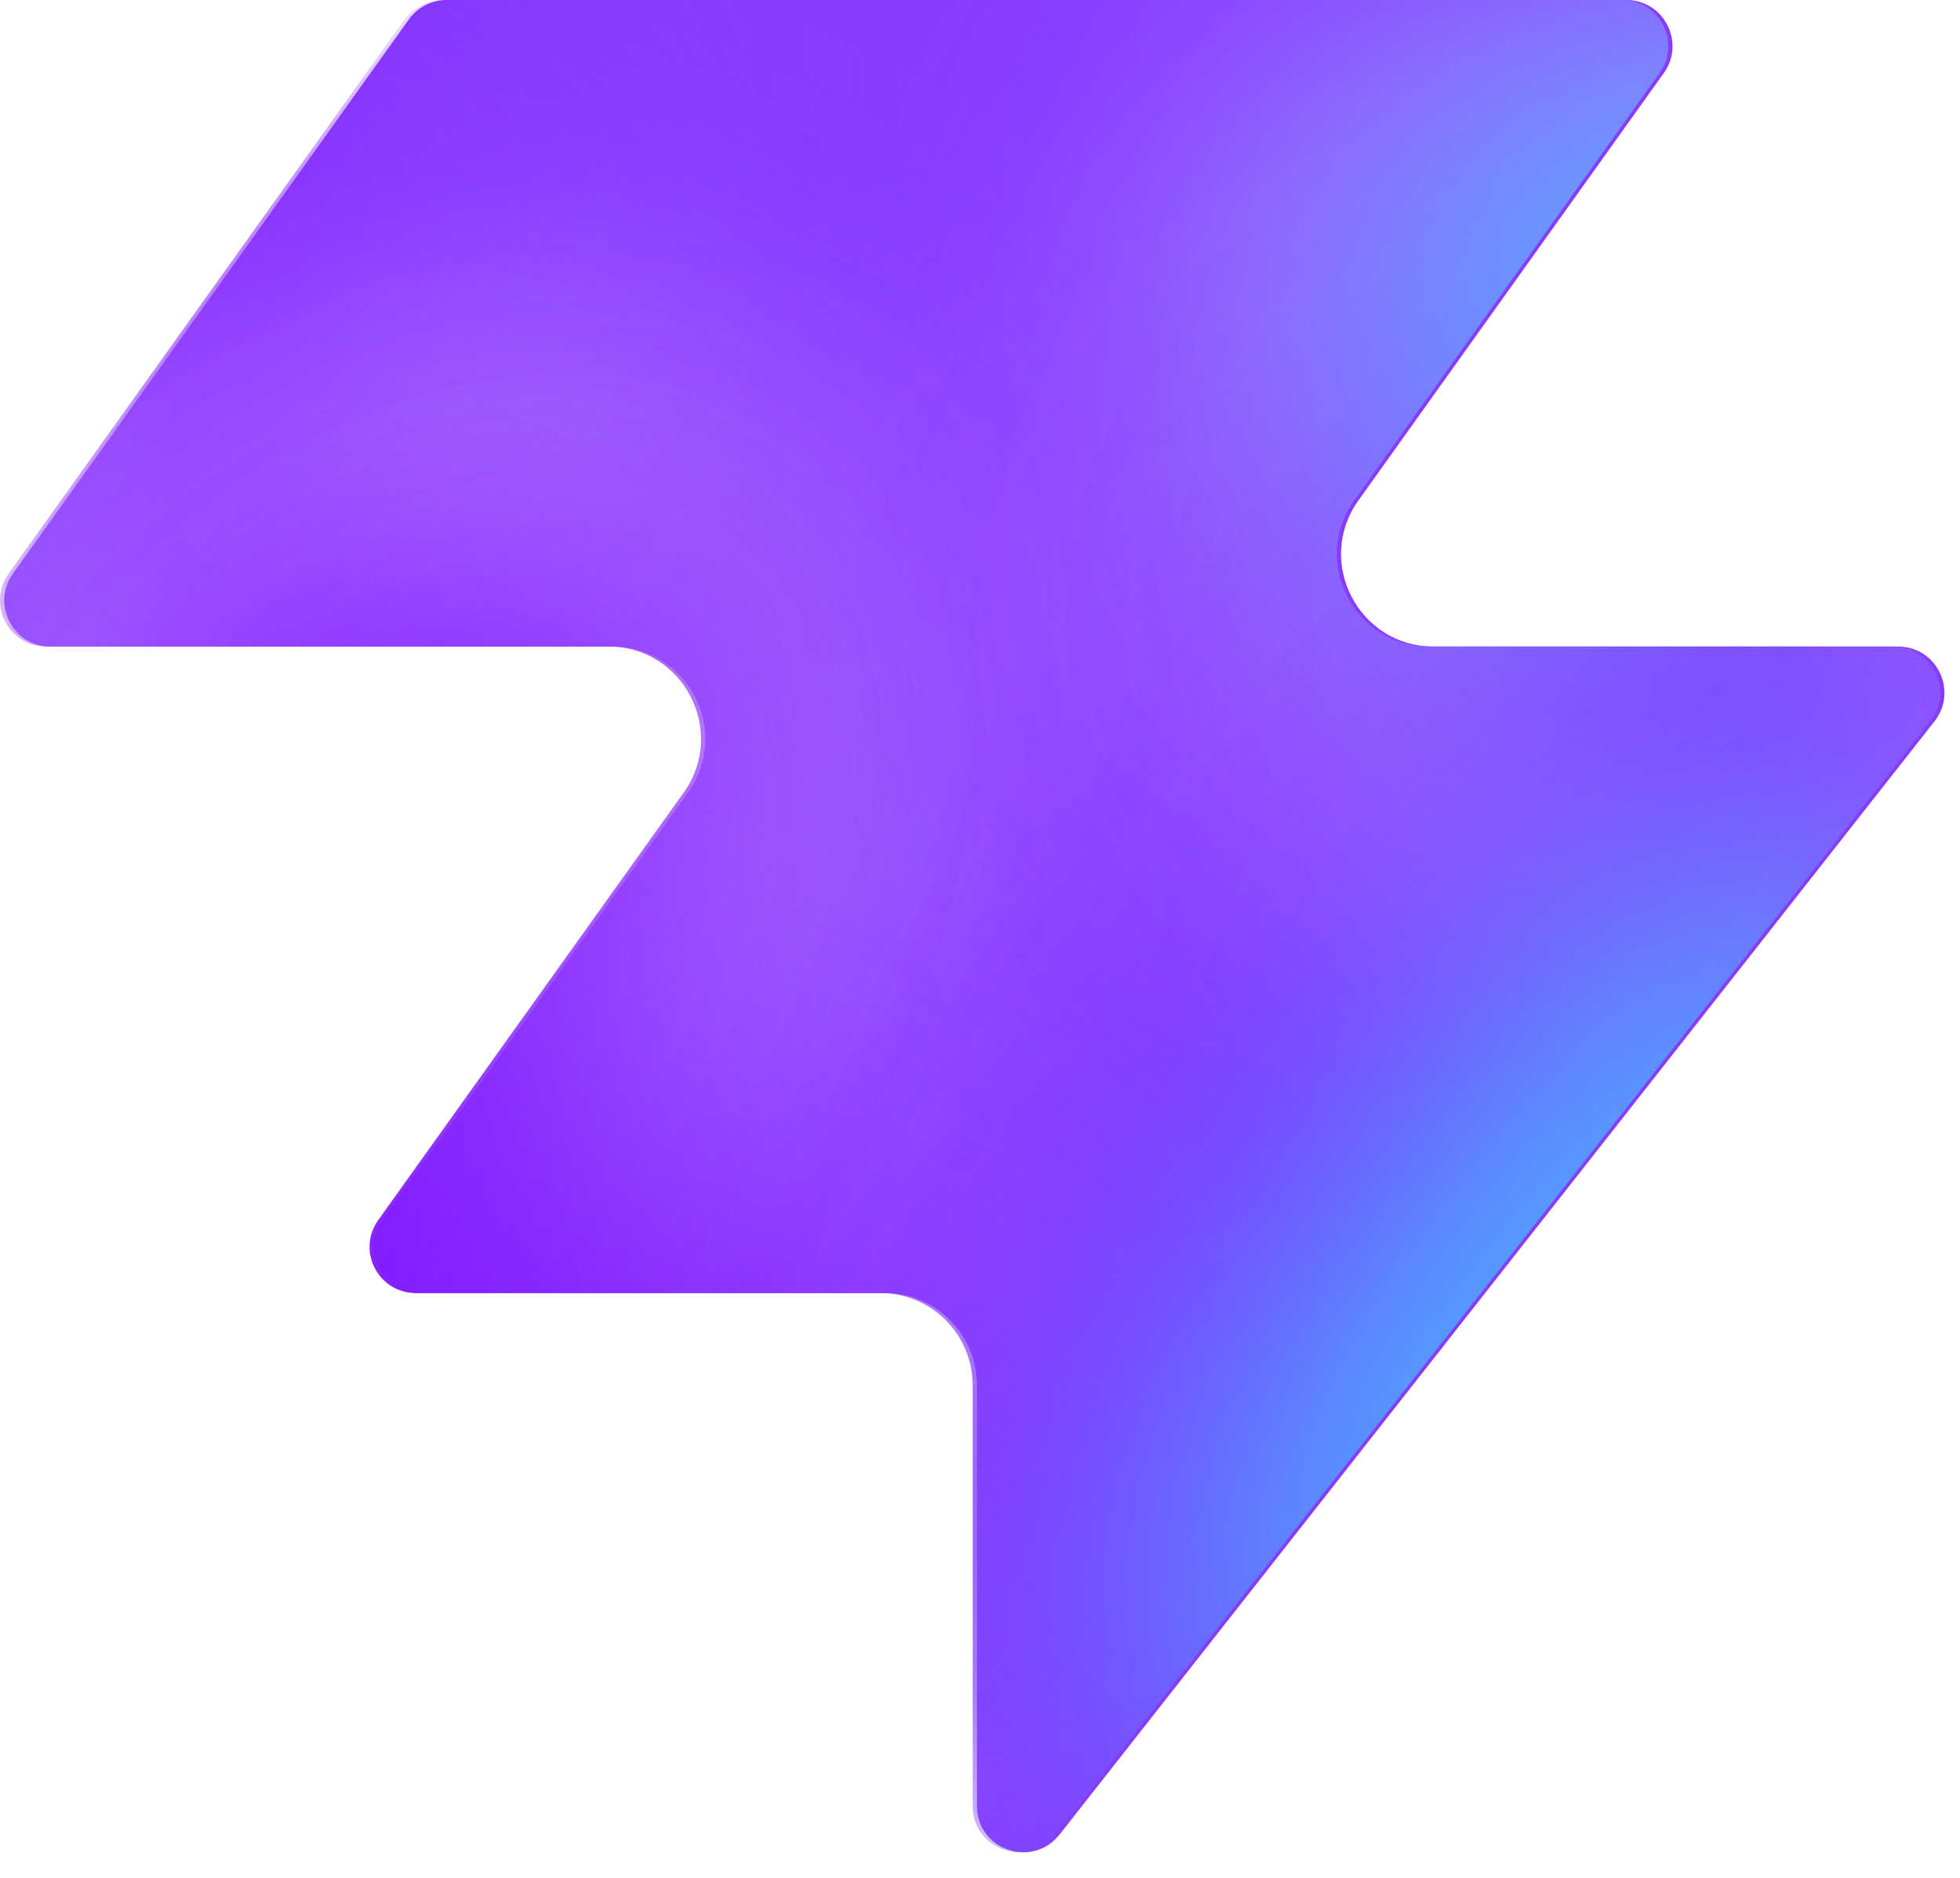
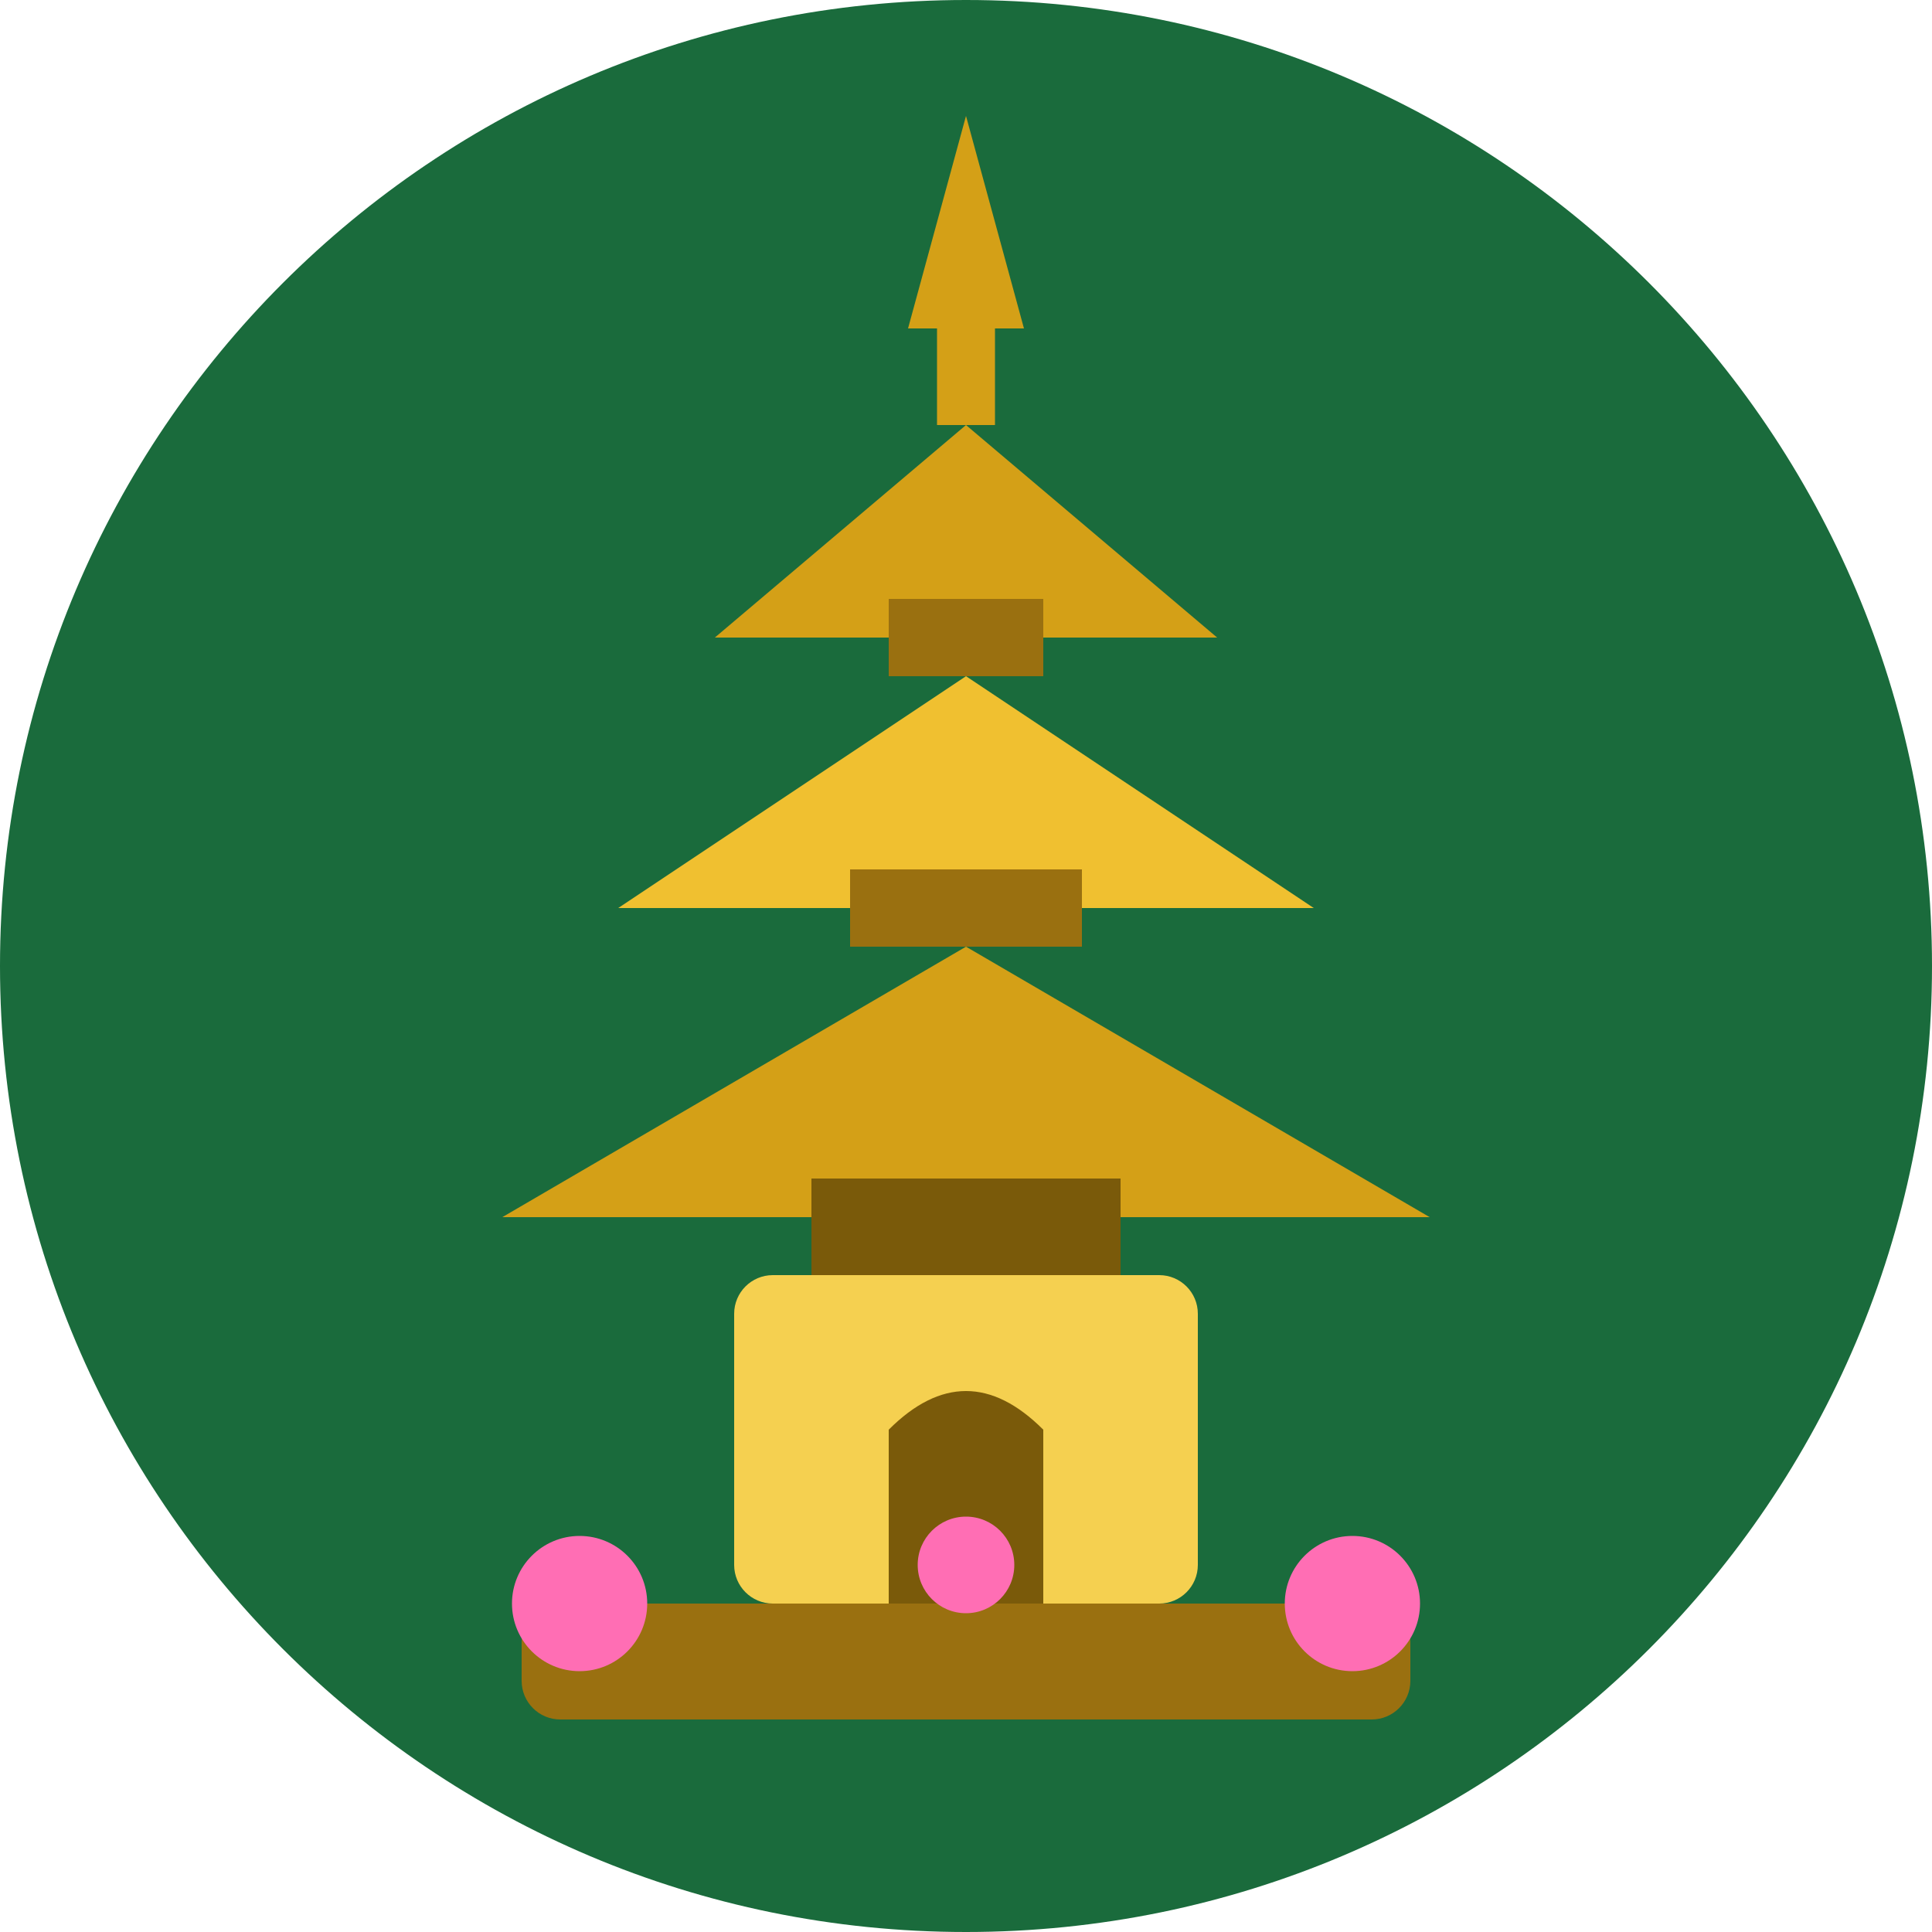
- <svg xmlns="http://www.w3.org/2000/svg" width="48" height="46" fill="none" viewBox="0 0 48 46">
-   <path fill="#863bff" d="M25.946 44.938c-.664.845-2.021.375-2.021-.698V33.937a2.26 2.26 0 0 0-2.262-2.262H10.287c-.92 0-1.456-1.04-.92-1.788l7.48-10.471c1.07-1.497 0-3.578-1.842-3.578H1.237c-.92 0-1.456-1.04-.92-1.788L10.013.474c.214-.297.556-.474.92-.474h28.894c.92 0 1.456 1.04.92 1.788l-7.48 10.471c-1.07 1.498 0 3.579 1.842 3.579h11.377c.943 0 1.473 1.088.89 1.83L25.947 44.94z" style="fill:#863bff;fill:color(display-p3 .525 .23 1);fill-opacity:1" />
-   <mask id="a" width="48" height="46" x="0" y="0" maskUnits="userSpaceOnUse" style="mask-type:alpha">
-     <path fill="#000" d="M25.842 44.938c-.664.844-2.021.375-2.021-.698V33.937a2.26 2.26 0 0 0-2.262-2.262H10.183c-.92 0-1.456-1.04-.92-1.788l7.48-10.471c1.07-1.498 0-3.579-1.842-3.579H1.133c-.92 0-1.456-1.04-.92-1.787L9.91.473c.214-.297.556-.474.92-.474h28.894c.92 0 1.456 1.04.92 1.788l-7.48 10.471c-1.07 1.498 0 3.578 1.842 3.578h11.377c.943 0 1.473 1.088.89 1.832L25.843 44.94z" style="fill:#000;fill-opacity:1" />
-   </mask>
-   <g mask="url(#a)">
-     <g filter="url(#b)">
-       <ellipse cx="5.508" cy="14.704" fill="#ede6ff" rx="5.508" ry="14.704" style="fill:#ede6ff;fill:color(display-p3 .927 .903 1);fill-opacity:1" transform="matrix(.00324 1 1 -.00324 -4.47 31.516)" />
-     </g>
-     <g filter="url(#c)">
-       <ellipse cx="10.399" cy="29.851" fill="#ede6ff" rx="10.399" ry="29.851" style="fill:#ede6ff;fill:color(display-p3 .927 .903 1);fill-opacity:1" transform="matrix(.00324 1 1 -.00324 -39.328 7.883)" />
-     </g>
-     <g filter="url(#d)">
-       <ellipse cx="5.508" cy="30.487" fill="#7e14ff" rx="5.508" ry="30.487" style="fill:#7e14ff;fill:color(display-p3 .492 .077 1);fill-opacity:1" transform="rotate(89.814 -25.913 -14.639)scale(1 -1)" />
-     </g>
-     <g filter="url(#e)">
-       <ellipse cx="5.508" cy="30.599" fill="#7e14ff" rx="5.508" ry="30.599" style="fill:#7e14ff;fill:color(display-p3 .492 .077 1);fill-opacity:1" transform="rotate(89.814 -32.644 -3.334)scale(1 -1)" />
-     </g>
-     <g filter="url(#f)">
-       <ellipse cx="5.508" cy="30.599" fill="#7e14ff" rx="5.508" ry="30.599" style="fill:#7e14ff;fill:color(display-p3 .492 .077 1);fill-opacity:1" transform="matrix(.00324 1 1 -.00324 -34.34 30.47)" />
-     </g>
-     <g filter="url(#g)">
-       <ellipse cx="14.072" cy="22.078" fill="#ede6ff" rx="14.072" ry="22.078" style="fill:#ede6ff;fill:color(display-p3 .927 .903 1);fill-opacity:1" transform="rotate(93.35 24.506 48.493)scale(-1 1)" />
-     </g>
-     <g filter="url(#h)">
-       <ellipse cx="3.47" cy="21.501" fill="#7e14ff" rx="3.47" ry="21.501" style="fill:#7e14ff;fill:color(display-p3 .492 .077 1);fill-opacity:1" transform="rotate(89.009 28.708 47.59)scale(-1 1)" />
-     </g>
-     <g filter="url(#i)">
-       <ellipse cx="3.47" cy="21.501" fill="#7e14ff" rx="3.47" ry="21.501" style="fill:#7e14ff;fill:color(display-p3 .492 .077 1);fill-opacity:1" transform="rotate(89.009 28.708 47.59)scale(-1 1)" />
-     </g>
-     <g filter="url(#j)">
-       <ellipse cx=".387" cy="8.972" fill="#7e14ff" rx="4.407" ry="29.108" style="fill:#7e14ff;fill:color(display-p3 .492 .077 1);fill-opacity:1" transform="rotate(39.51 .387 8.972)" />
-     </g>
-     <g filter="url(#k)">
-       <ellipse cx="47.523" cy="-6.092" fill="#7e14ff" rx="4.407" ry="29.108" style="fill:#7e14ff;fill:color(display-p3 .492 .077 1);fill-opacity:1" transform="rotate(37.892 47.523 -6.092)" />
-     </g>
-     <g filter="url(#l)">
-       <ellipse cx="41.412" cy="6.333" fill="#47bfff" rx="5.971" ry="9.665" style="fill:#47bfff;fill:color(display-p3 .28 .748 1);fill-opacity:1" transform="rotate(37.892 41.412 6.333)" />
-     </g>
-     <g filter="url(#m)">
-       <ellipse cx="-1.879" cy="38.332" fill="#7e14ff" rx="4.407" ry="29.108" style="fill:#7e14ff;fill:color(display-p3 .492 .077 1);fill-opacity:1" transform="rotate(37.892 -1.88 38.332)" />
-     </g>
-     <g filter="url(#n)">
-       <ellipse cx="-1.879" cy="38.332" fill="#7e14ff" rx="4.407" ry="29.108" style="fill:#7e14ff;fill:color(display-p3 .492 .077 1);fill-opacity:1" transform="rotate(37.892 -1.88 38.332)" />
-     </g>
-     <g filter="url(#o)">
-       <ellipse cx="35.651" cy="29.907" fill="#7e14ff" rx="4.407" ry="29.108" style="fill:#7e14ff;fill:color(display-p3 .492 .077 1);fill-opacity:1" transform="rotate(37.892 35.651 29.907)" />
-     </g>
-     <g filter="url(#p)">
-       <ellipse cx="38.418" cy="32.4" fill="#47bfff" rx="5.971" ry="15.297" style="fill:#47bfff;fill:color(display-p3 .28 .748 1);fill-opacity:1" transform="rotate(37.892 38.418 32.4)" />
-     </g>
-   </g>
-   <defs>
-     <filter id="b" width="60.045" height="41.654" x="-19.77" y="16.149" color-interpolation-filters="sRGB" filterUnits="userSpaceOnUse">
-       <feFlood flood-opacity="0" result="BackgroundImageFix" />
-       <feBlend in="SourceGraphic" in2="BackgroundImageFix" result="shape" />
-       <feGaussianBlur result="effect1_foregroundBlur_2002_17158" stdDeviation="7.659" />
-     </filter>
-     <filter id="c" width="90.34" height="51.437" x="-54.613" y="-7.533" color-interpolation-filters="sRGB" filterUnits="userSpaceOnUse">
-       <feFlood flood-opacity="0" result="BackgroundImageFix" />
-       <feBlend in="SourceGraphic" in2="BackgroundImageFix" result="shape" />
-       <feGaussianBlur result="effect1_foregroundBlur_2002_17158" stdDeviation="7.659" />
-     </filter>
-     <filter id="d" width="79.355" height="29.4" x="-49.64" y="2.03" color-interpolation-filters="sRGB" filterUnits="userSpaceOnUse">
-       <feFlood flood-opacity="0" result="BackgroundImageFix" />
-       <feBlend in="SourceGraphic" in2="BackgroundImageFix" result="shape" />
-       <feGaussianBlur result="effect1_foregroundBlur_2002_17158" stdDeviation="4.596" />
-     </filter>
-     <filter id="e" width="79.579" height="29.4" x="-45.045" y="20.029" color-interpolation-filters="sRGB" filterUnits="userSpaceOnUse">
-       <feFlood flood-opacity="0" result="BackgroundImageFix" />
-       <feBlend in="SourceGraphic" in2="BackgroundImageFix" result="shape" />
-       <feGaussianBlur result="effect1_foregroundBlur_2002_17158" stdDeviation="4.596" />
-     </filter>
-     <filter id="f" width="79.579" height="29.4" x="-43.513" y="21.178" color-interpolation-filters="sRGB" filterUnits="userSpaceOnUse">
-       <feFlood flood-opacity="0" result="BackgroundImageFix" />
-       <feBlend in="SourceGraphic" in2="BackgroundImageFix" result="shape" />
-       <feGaussianBlur result="effect1_foregroundBlur_2002_17158" stdDeviation="4.596" />
-     </filter>
-     <filter id="g" width="74.749" height="58.852" x="15.756" y="-17.901" color-interpolation-filters="sRGB" filterUnits="userSpaceOnUse">
-       <feFlood flood-opacity="0" result="BackgroundImageFix" />
-       <feBlend in="SourceGraphic" in2="BackgroundImageFix" result="shape" />
-       <feGaussianBlur result="effect1_foregroundBlur_2002_17158" stdDeviation="7.659" />
-     </filter>
-     <filter id="h" width="61.377" height="25.362" x="23.548" y="2.284" color-interpolation-filters="sRGB" filterUnits="userSpaceOnUse">
-       <feFlood flood-opacity="0" result="BackgroundImageFix" />
-       <feBlend in="SourceGraphic" in2="BackgroundImageFix" result="shape" />
-       <feGaussianBlur result="effect1_foregroundBlur_2002_17158" stdDeviation="4.596" />
-     </filter>
-     <filter id="i" width="61.377" height="25.362" x="23.548" y="2.284" color-interpolation-filters="sRGB" filterUnits="userSpaceOnUse">
-       <feFlood flood-opacity="0" result="BackgroundImageFix" />
-       <feBlend in="SourceGraphic" in2="BackgroundImageFix" result="shape" />
-       <feGaussianBlur result="effect1_foregroundBlur_2002_17158" stdDeviation="4.596" />
-     </filter>
-     <filter id="j" width="56.045" height="63.649" x="-27.636" y="-22.853" color-interpolation-filters="sRGB" filterUnits="userSpaceOnUse">
-       <feFlood flood-opacity="0" result="BackgroundImageFix" />
-       <feBlend in="SourceGraphic" in2="BackgroundImageFix" result="shape" />
-       <feGaussianBlur result="effect1_foregroundBlur_2002_17158" stdDeviation="4.596" />
-     </filter>
-     <filter id="k" width="54.814" height="64.646" x="20.116" y="-38.415" color-interpolation-filters="sRGB" filterUnits="userSpaceOnUse">
-       <feFlood flood-opacity="0" result="BackgroundImageFix" />
-       <feBlend in="SourceGraphic" in2="BackgroundImageFix" result="shape" />
-       <feGaussianBlur result="effect1_foregroundBlur_2002_17158" stdDeviation="4.596" />
-     </filter>
-     <filter id="l" width="33.541" height="35.313" x="24.641" y="-11.323" color-interpolation-filters="sRGB" filterUnits="userSpaceOnUse">
-       <feFlood flood-opacity="0" result="BackgroundImageFix" />
-       <feBlend in="SourceGraphic" in2="BackgroundImageFix" result="shape" />
-       <feGaussianBlur result="effect1_foregroundBlur_2002_17158" stdDeviation="4.596" />
-     </filter>
-     <filter id="m" width="54.814" height="64.646" x="-29.286" y="6.009" color-interpolation-filters="sRGB" filterUnits="userSpaceOnUse">
-       <feFlood flood-opacity="0" result="BackgroundImageFix" />
-       <feBlend in="SourceGraphic" in2="BackgroundImageFix" result="shape" />
-       <feGaussianBlur result="effect1_foregroundBlur_2002_17158" stdDeviation="4.596" />
-     </filter>
-     <filter id="n" width="54.814" height="64.646" x="-29.286" y="6.009" color-interpolation-filters="sRGB" filterUnits="userSpaceOnUse">
-       <feFlood flood-opacity="0" result="BackgroundImageFix" />
-       <feBlend in="SourceGraphic" in2="BackgroundImageFix" result="shape" />
-       <feGaussianBlur result="effect1_foregroundBlur_2002_17158" stdDeviation="4.596" />
-     </filter>
-     <filter id="o" width="54.814" height="64.646" x="8.244" y="-2.416" color-interpolation-filters="sRGB" filterUnits="userSpaceOnUse">
-       <feFlood flood-opacity="0" result="BackgroundImageFix" />
-       <feBlend in="SourceGraphic" in2="BackgroundImageFix" result="shape" />
-       <feGaussianBlur result="effect1_foregroundBlur_2002_17158" stdDeviation="4.596" />
-     </filter>
-     <filter id="p" width="39.409" height="43.623" x="18.713" y="10.588" color-interpolation-filters="sRGB" filterUnits="userSpaceOnUse">
-       <feFlood flood-opacity="0" result="BackgroundImageFix" />
-       <feBlend in="SourceGraphic" in2="BackgroundImageFix" result="shape" />
-       <feGaussianBlur result="effect1_foregroundBlur_2002_17158" stdDeviation="4.596" />
-     </filter>
-   </defs>
+ <svg xmlns="http://www.w3.org/2000/svg" viewBox="0 0 100 100">
+   <circle cx="50" cy="50" r="50" fill="#1a6b3c" />
+   <polygon points="50,6 53,17 47,17" fill="#d4a017" />
+   <rect x="48.5" y="17" width="3" height="5" fill="#d4a017" />
+   <polygon points="50,22 63,33 37,33" fill="#d4a017" />
+   <rect x="46" y="31" width="8" height="4" fill="#9a7010" />
+   <polygon points="50,35 68,47 32,47" fill="#f0c030" />
+   <rect x="44" y="45" width="12" height="4" fill="#9a7010" />
+   <polygon points="50,49 74,63 26,63" fill="#d4a017" />
+   <rect x="42" y="61" width="16" height="5" fill="#7a5a0a" />
+   <rect x="38" y="66" width="24" height="17" rx="2" fill="#f5d050" />
+   <path d="M46,83 L46,74 Q50,70 54,74 L54,83 Z" fill="#7a5a0a" />
+   <rect x="27" y="83" width="46" height="6" rx="2" fill="#9a7010" />
+   <circle cx="30" cy="83" r="3.5" fill="#ff6eb4" />
+   <circle cx="50" cy="81" r="2.5" fill="#ff6eb4" />
+   <circle cx="70" cy="83" r="3.5" fill="#ff6eb4" />
</svg>
